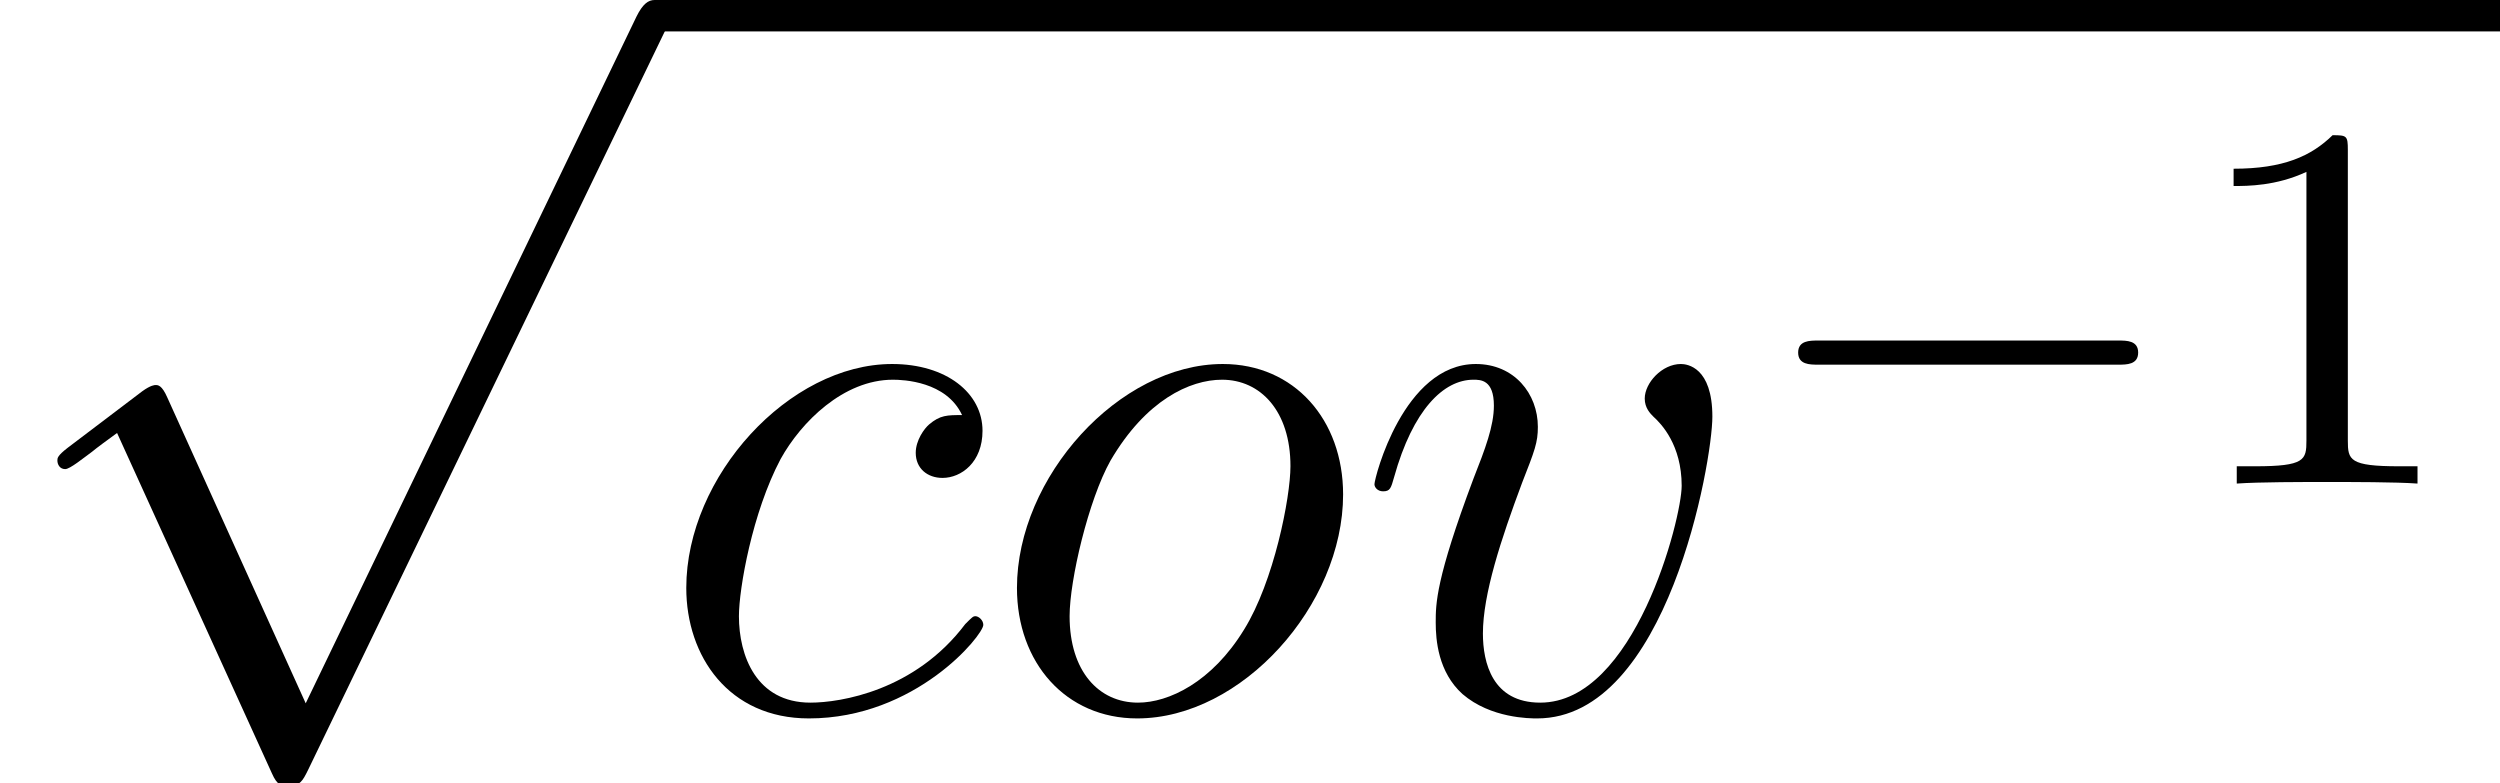
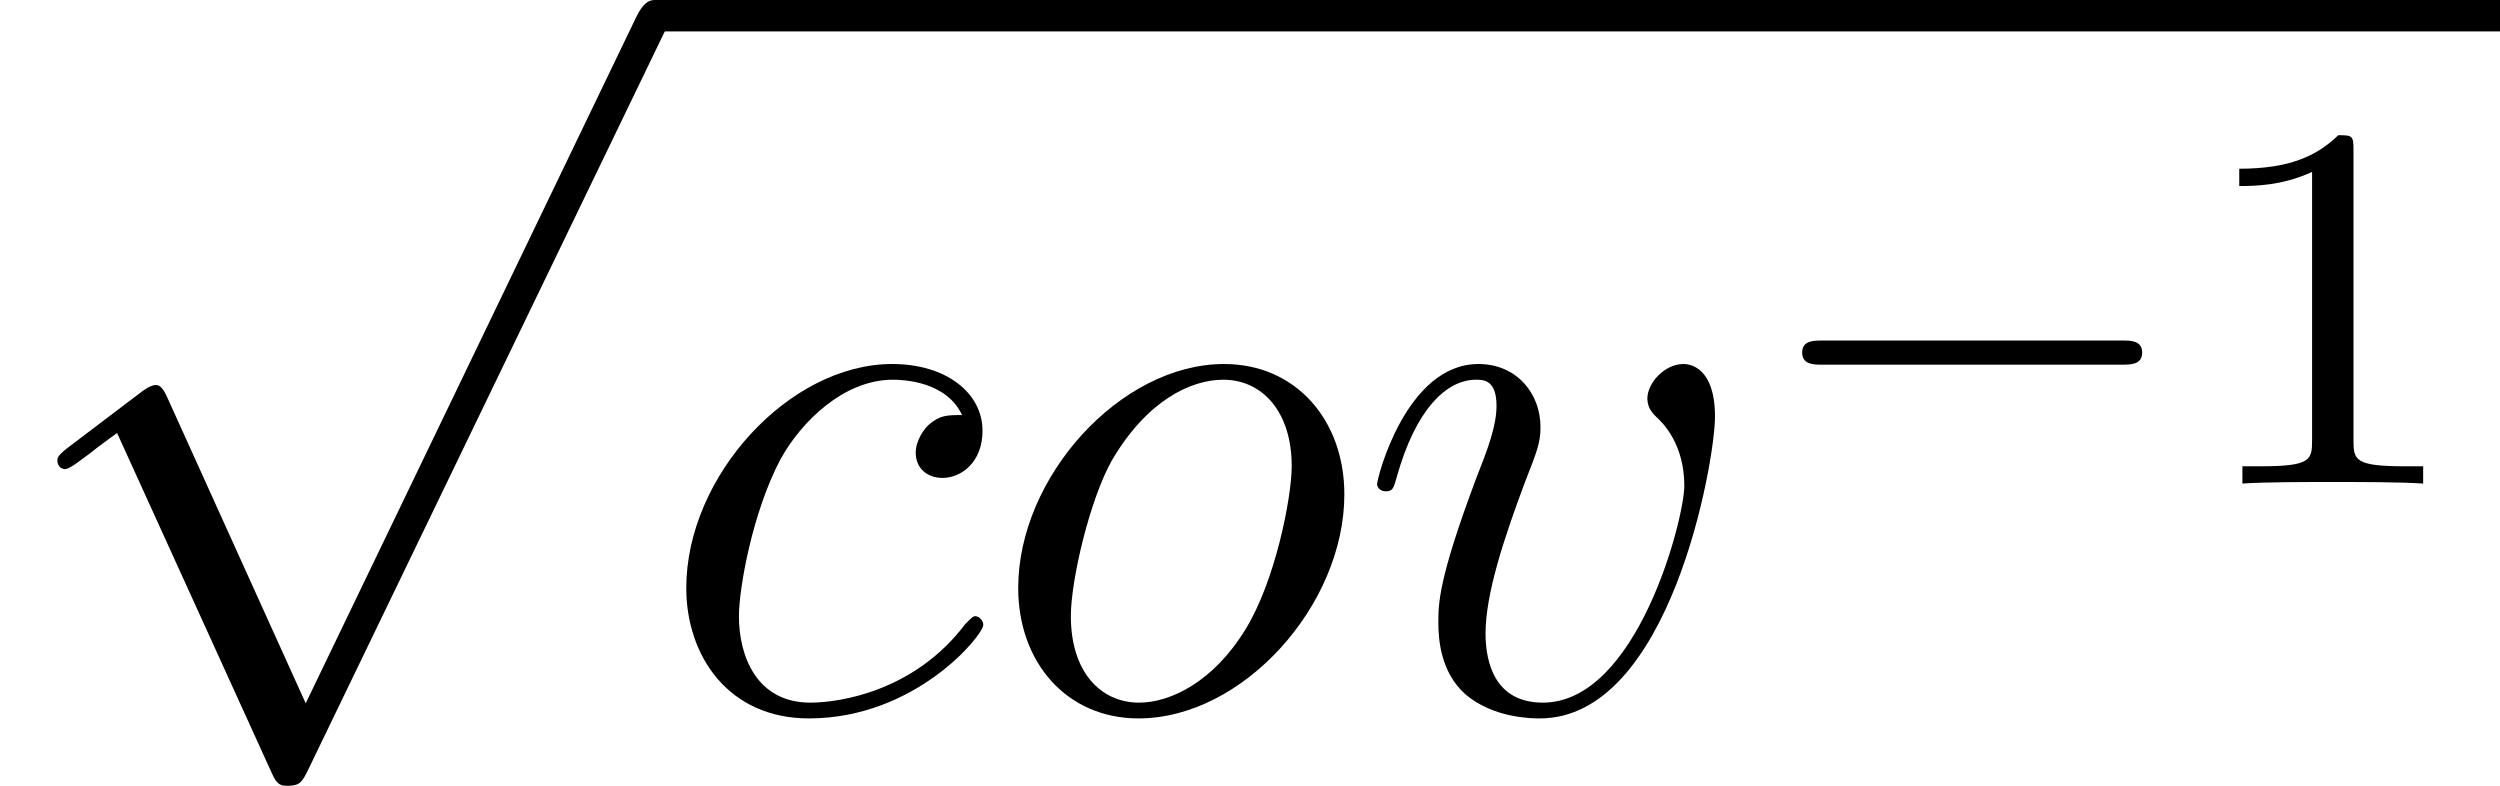
- <svg xmlns="http://www.w3.org/2000/svg" xmlns:xlink="http://www.w3.org/1999/xlink" height="11.912pt" version="1.1" viewBox="56.413 54.943 38.035 11.912" width="38.035pt">
+ <svg xmlns="http://www.w3.org/2000/svg" xmlns:xlink="http://www.w3.org/1999/xlink" height="11.955pt" version="1.1" viewBox="56.413 54.943 38.035 11.955" width="38.035pt">
  <defs>
    <path d="M5.571 -1.809C5.699 -1.809 5.874 -1.809 5.874 -1.993S5.699 -2.176 5.571 -2.176H1.004C0.877 -2.176 0.701 -2.176 0.701 -1.993S0.877 -1.809 1.004 -1.809H5.571Z" id="g0-0" />
-     <path d="M2.503 -5.077C2.503 -5.292 2.487 -5.3 2.271 -5.3C1.945 -4.981 1.522 -4.79 0.765 -4.79V-4.527C0.98 -4.527 1.411 -4.527 1.873 -4.742V-0.654C1.873 -0.359 1.849 -0.263 1.092 -0.263H0.813V0C1.14 -0.024 1.825 -0.024 2.184 -0.024S3.236 -0.024 3.563 0V-0.263H3.284C2.527 -0.263 2.503 -0.359 2.503 -0.654V-5.077Z" id="g3-49" />
    <path d="M4.674 -4.495C4.447 -4.495 4.34 -4.495 4.172 -4.352C4.101 -4.292 3.969 -4.113 3.969 -3.921C3.969 -3.682 4.148 -3.539 4.376 -3.539C4.663 -3.539 4.985 -3.778 4.985 -4.256C4.985 -4.83 4.435 -5.272 3.61 -5.272C2.044 -5.272 0.478 -3.563 0.478 -1.865C0.478 -0.825 1.124 0.12 2.343 0.12C3.969 0.12 4.997 -1.148 4.997 -1.303C4.997 -1.375 4.926 -1.435 4.878 -1.435C4.842 -1.435 4.83 -1.423 4.722 -1.315C3.957 -0.299 2.821 -0.12 2.367 -0.12C1.542 -0.12 1.279 -0.837 1.279 -1.435C1.279 -1.853 1.482 -3.013 1.913 -3.826C2.224 -4.388 2.869 -5.033 3.622 -5.033C3.778 -5.033 4.435 -5.009 4.674 -4.495Z" id="g2-99" />
    <path d="M5.452 -3.288C5.452 -4.423 4.71 -5.272 3.622 -5.272C2.044 -5.272 0.49 -3.551 0.49 -1.865C0.49 -0.729 1.231 0.12 2.319 0.12C3.909 0.12 5.452 -1.602 5.452 -3.288ZM2.331 -0.12C1.734 -0.12 1.291 -0.598 1.291 -1.435C1.291 -1.985 1.578 -3.204 1.913 -3.802C2.451 -4.722 3.12 -5.033 3.61 -5.033C4.196 -5.033 4.651 -4.555 4.651 -3.718C4.651 -3.24 4.399 -1.961 3.945 -1.231C3.455 -0.43 2.798 -0.12 2.331 -0.12Z" id="g2-111" />
    <path d="M5.464 -4.471C5.464 -5.224 5.081 -5.272 4.985 -5.272C4.698 -5.272 4.435 -4.985 4.435 -4.746C4.435 -4.603 4.519 -4.519 4.567 -4.471C4.686 -4.364 4.997 -4.041 4.997 -3.419C4.997 -2.917 4.28 -0.12 2.845 -0.12C2.116 -0.12 1.973 -0.729 1.973 -1.172C1.973 -1.769 2.248 -2.606 2.57 -3.467C2.762 -3.957 2.809 -4.077 2.809 -4.316C2.809 -4.818 2.451 -5.272 1.865 -5.272C0.765 -5.272 0.323 -3.539 0.323 -3.443C0.323 -3.395 0.371 -3.335 0.454 -3.335C0.562 -3.335 0.574 -3.383 0.622 -3.551C0.909 -4.579 1.375 -5.033 1.829 -5.033C1.937 -5.033 2.14 -5.033 2.14 -4.639C2.14 -4.328 2.008 -3.981 1.829 -3.527C1.255 -1.997 1.255 -1.626 1.255 -1.339C1.255 -1.076 1.291 -0.586 1.662 -0.251C2.092 0.12 2.69 0.12 2.798 0.12C4.782 0.12 5.464 -3.79 5.464 -4.471Z" id="g2-118" />
    <path d="M4.651 10.222L2.546 5.571C2.463 5.38 2.403 5.38 2.367 5.38C2.355 5.38 2.295 5.38 2.164 5.475L1.028 6.336C0.873 6.456 0.873 6.492 0.873 6.528C0.873 6.587 0.909 6.659 0.992 6.659C1.064 6.659 1.267 6.492 1.399 6.396C1.47 6.336 1.65 6.205 1.781 6.109L4.136 11.286C4.22 11.477 4.28 11.477 4.388 11.477C4.567 11.477 4.603 11.405 4.686 11.238L10.114 0C10.198 -0.167 10.198 -0.215 10.198 -0.239C10.198 -0.359 10.102 -0.478 9.959 -0.478C9.863 -0.478 9.779 -0.418 9.684 -0.227L4.651 10.222Z" id="g1-112" />
+     <path d="M2.503 -5.077C2.503 -5.292 2.487 -5.3 2.271 -5.3C1.945 -4.981 1.522 -4.79 0.765 -4.79V-4.527C0.98 -4.527 1.411 -4.527 1.873 -4.742V-0.654C1.873 -0.359 1.849 -0.263 1.092 -0.263H0.813V0C1.14 -0.024 1.825 -0.024 2.184 -0.024S3.236 -0.024 3.563 0V-0.263H3.284C2.527 -0.263 2.503 -0.359 2.503 -0.654V-5.077Z" id="g3-49" />
  </defs>
  <g id="page1">
    <use x="56.413" xlink:href="#g1-112" y="55.421" />
    <rect height="0.478" width="28.072" x="66.376" y="54.943" />
    <use x="66.376" xlink:href="#g2-99" y="65.753" />
-     <use x="71.395" xlink:href="#g2-111" y="65.753" />
-     <use x="77.001" xlink:href="#g2-118" y="65.753" />
-     <use x="83.069" xlink:href="#g0-0" y="62.3" />
-     <use x="89.63" xlink:href="#g3-49" y="62.3" />
+     <use x="71.414" xlink:href="#g2-111" y="65.753" />
+     <use x="77.041" xlink:href="#g2-118" y="65.753" />
+     <use x="83.13" xlink:href="#g0-0" y="62.3" />
+     <use x="89.716" xlink:href="#g3-49" y="62.3" />
  </g>
</svg>
